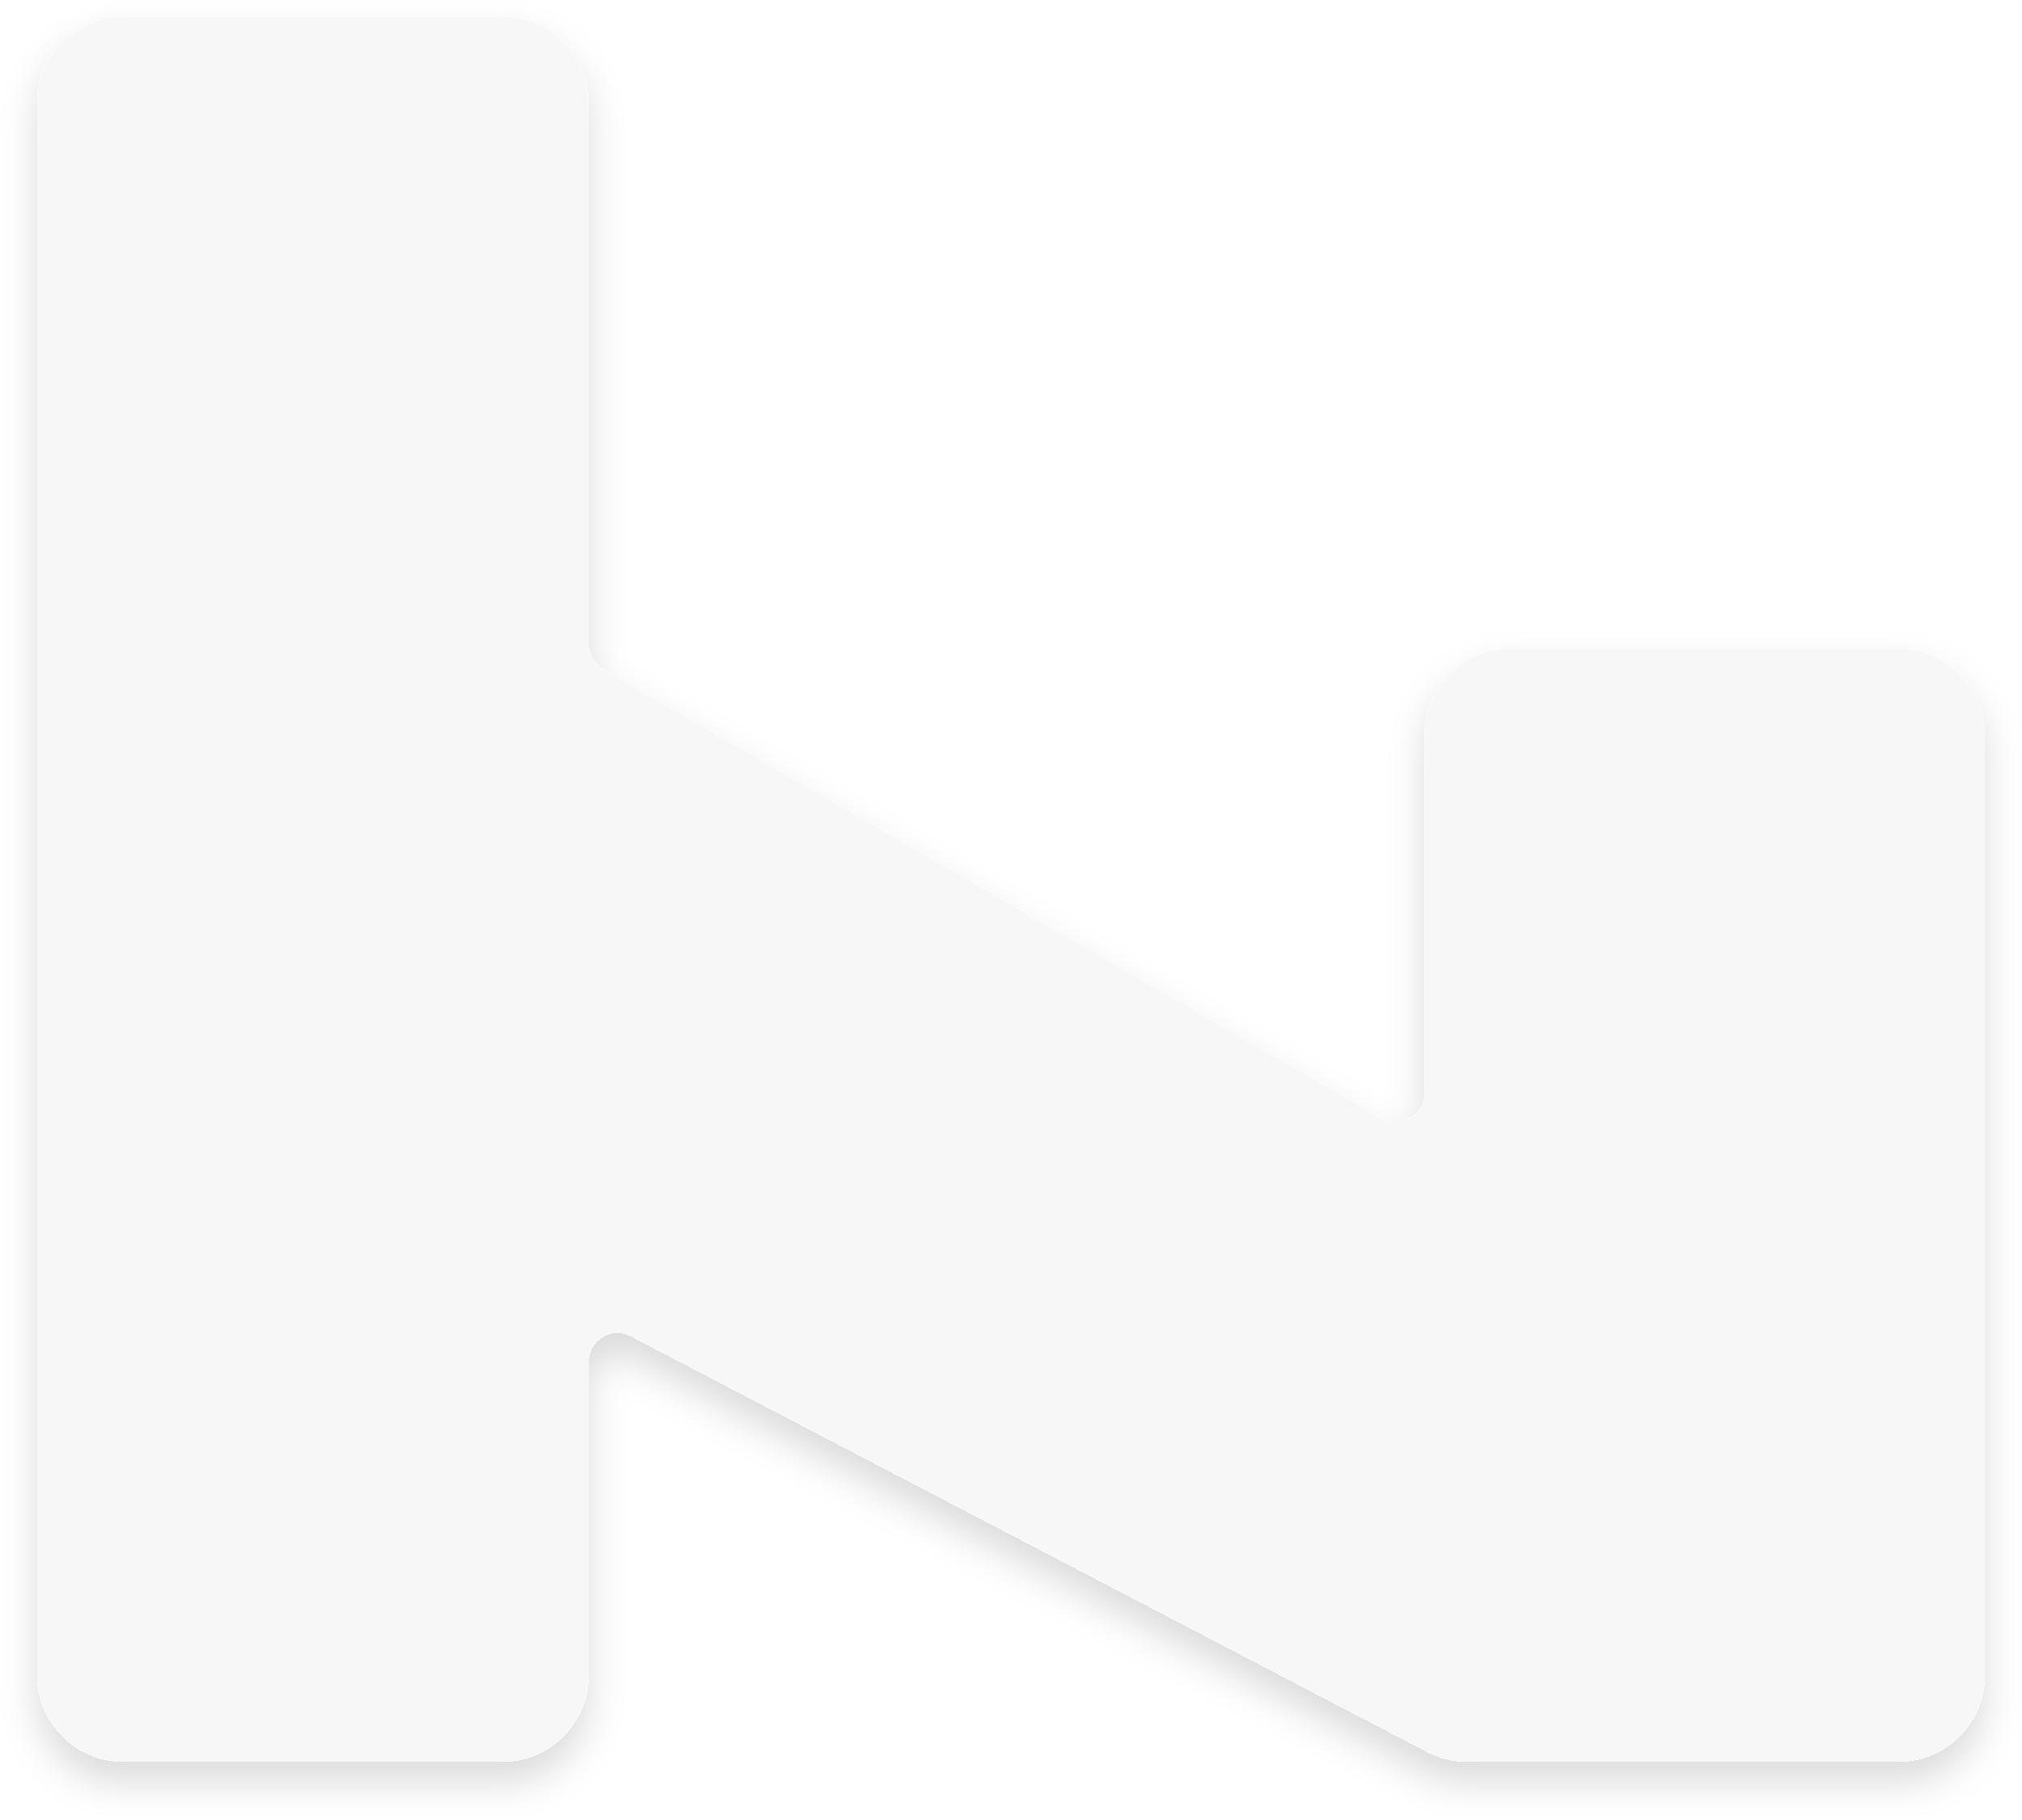
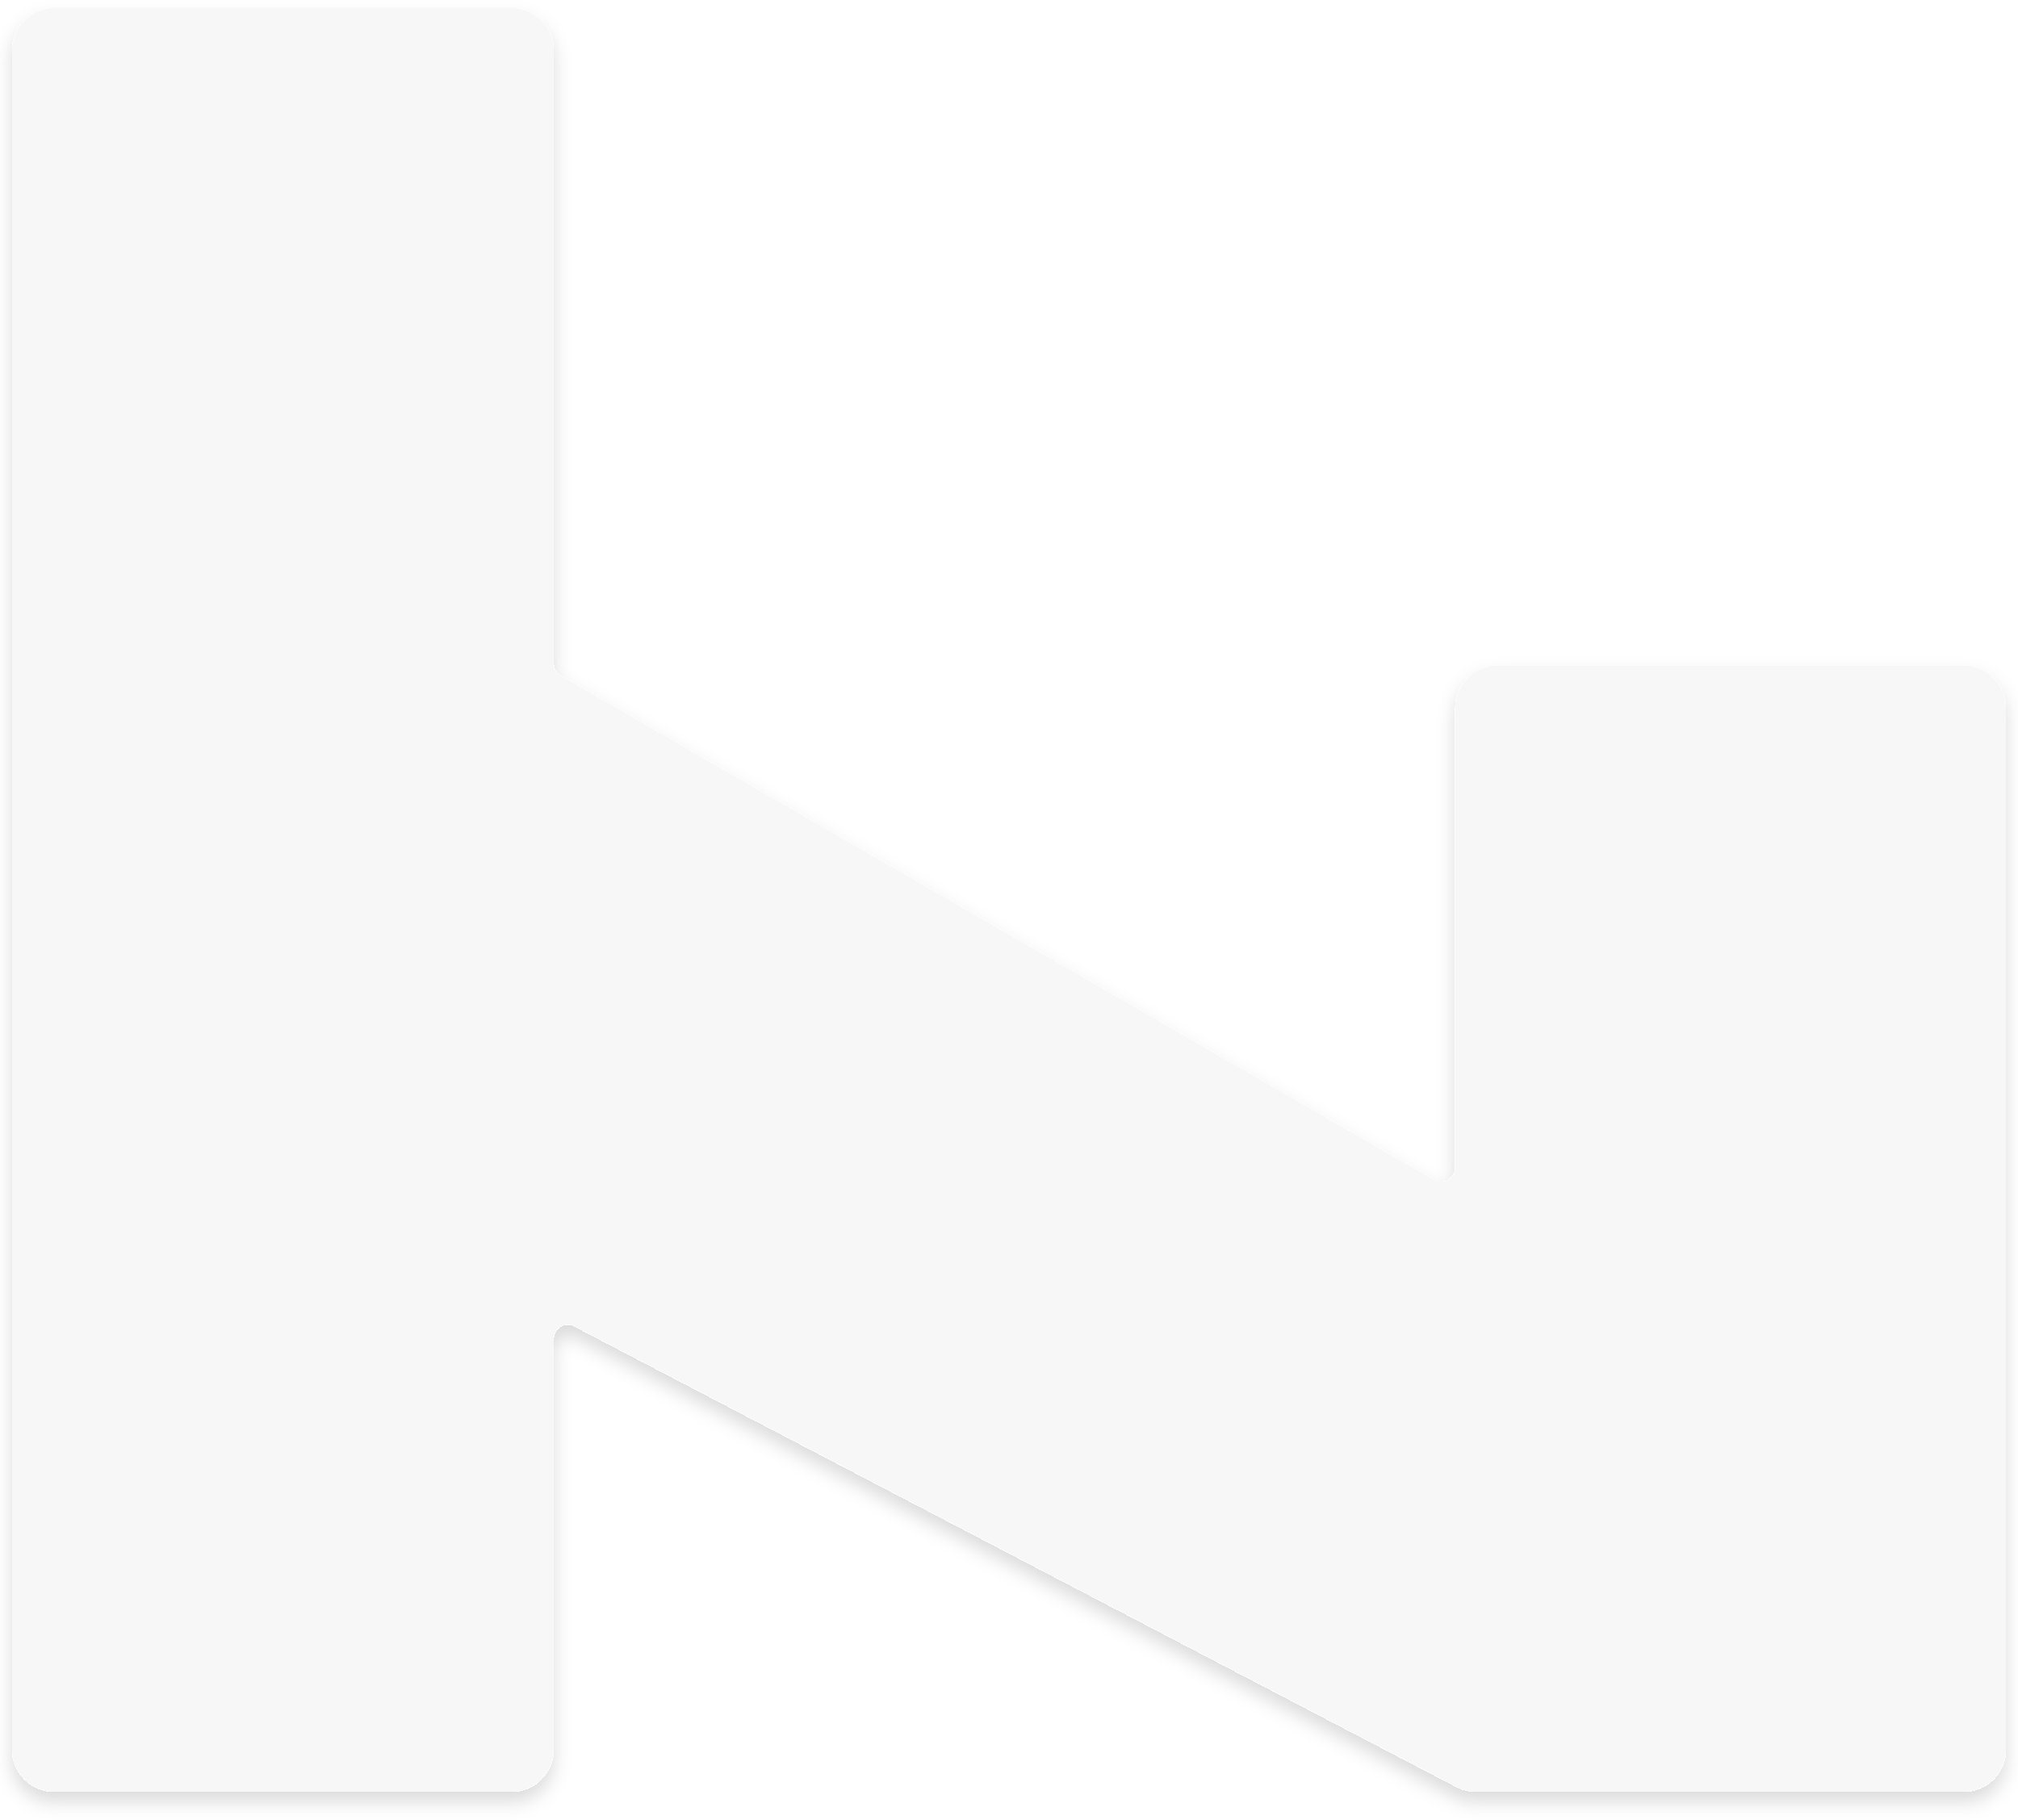
- <svg xmlns="http://www.w3.org/2000/svg" width="489" height="440" viewBox="0 0 489 440" fill="none">
+ <svg xmlns="http://www.w3.org/2000/svg" width="1000" height="902" viewBox="0 0 1000 902" fill="none">
  <g filter="url(#filter0_d_1_12)">
-     <path d="M30 11C22.268 11 16 17.268 16 25V405C16 412.732 22.268 419 30 419H121.339C129.071 419 135.339 412.732 135.339 405V329.235C135.339 318.72 146.497 311.958 155.818 316.824L348.51 417.411C350.51 418.455 352.733 419 354.989 419H459C466.732 419 473 412.732 473 405V177.825C473 170.093 466.732 163.825 459 163.825H365.555C357.823 163.825 351.555 170.093 351.555 177.825V264.364C351.555 275.14 339.89 281.876 330.557 276.49L142.342 167.866C138.009 165.365 135.339 160.743 135.339 155.74V25C135.339 17.268 129.071 11 121.339 11H30Z" fill="#F7F7F7" />
-     <path d="M30 11C22.268 11 16 17.268 16 25V405C16 412.732 22.268 419 30 419H121.339C129.071 419 135.339 412.732 135.339 405V329.235C135.339 318.72 146.497 311.958 155.818 316.824L348.51 417.411C350.51 418.455 352.733 419 354.989 419H459C466.732 419 473 412.732 473 405V177.825C473 170.093 466.732 163.825 459 163.825H365.555C357.823 163.825 351.555 170.093 351.555 177.825V264.364C351.555 275.14 339.89 281.876 330.557 276.49L142.342 167.866C138.009 165.365 135.339 160.743 135.339 155.74V25C135.339 17.268 129.071 11 121.339 11H30Z" stroke="#F7F7F7" stroke-width="14" stroke-linejoin="round" />
+     <path d="M27 11C19.268 11 13 17.268 13 25V867C13 874.732 19.268 881 27 881H253.347C261.079 881 267.347 874.732 267.347 867V663.436C267.347 652.92 278.507 646.158 287.828 651.027L725.119 879.409C727.12 880.454 729.343 881 731.6 881H973C980.732 881 987 874.732 987 867V350.876C987 343.144 980.732 336.876 973 336.876H742.164C734.432 336.876 728.164 343.144 728.164 350.876V578.709C728.164 589.486 716.497 596.222 707.164 590.833L274.347 340.918C270.015 338.417 267.347 333.795 267.347 328.794V25C267.347 17.268 261.079 11 253.347 11H27Z" fill="#F7F7F7" />
+     <path d="M27 11C19.268 11 13 17.268 13 25V867C13 874.732 19.268 881 27 881H253.347C261.079 881 267.347 874.732 267.347 867V663.436C267.347 652.92 278.507 646.158 287.828 651.027L725.119 879.409C727.12 880.454 729.343 881 731.6 881H973C980.732 881 987 874.732 987 867V350.876C987 343.144 980.732 336.876 973 336.876H742.164C734.432 336.876 728.164 343.144 728.164 350.876V578.709C728.164 589.486 716.497 596.222 707.164 590.833L274.347 340.918C270.015 338.417 267.347 333.795 267.347 328.794V25C267.347 17.268 261.079 11 253.347 11H27Z" stroke="#F7F7F7" stroke-width="14" stroke-linejoin="round" />
  </g>
  <defs>
-     <filter id="filter0_d_1_12" x="0" y="0" width="489" height="440" filterUnits="userSpaceOnUse" color-interpolation-filters="sRGB">
+     <filter id="filter0_d_1_12" x="-3" y="0" width="1006" height="902" filterUnits="userSpaceOnUse" color-interpolation-filters="sRGB">
      <feFlood flood-opacity="0" result="BackgroundImageFix" />
      <feColorMatrix in="SourceAlpha" type="matrix" values="0 0 0 0 0 0 0 0 0 0 0 0 0 0 0 0 0 0 127 0" result="hardAlpha" />
      <feOffset dy="5" />
      <feGaussianBlur stdDeviation="4.5" />
      <feComposite in2="hardAlpha" operator="out" />
      <feColorMatrix type="matrix" values="0 0 0 0 0 0 0 0 0 0 0 0 0 0 0 0 0 0 0.14 0" />
      <feBlend mode="normal" in2="BackgroundImageFix" result="effect1_dropShadow_1_12" />
      <feBlend mode="normal" in="SourceGraphic" in2="effect1_dropShadow_1_12" result="shape" />
    </filter>
  </defs>
</svg>
